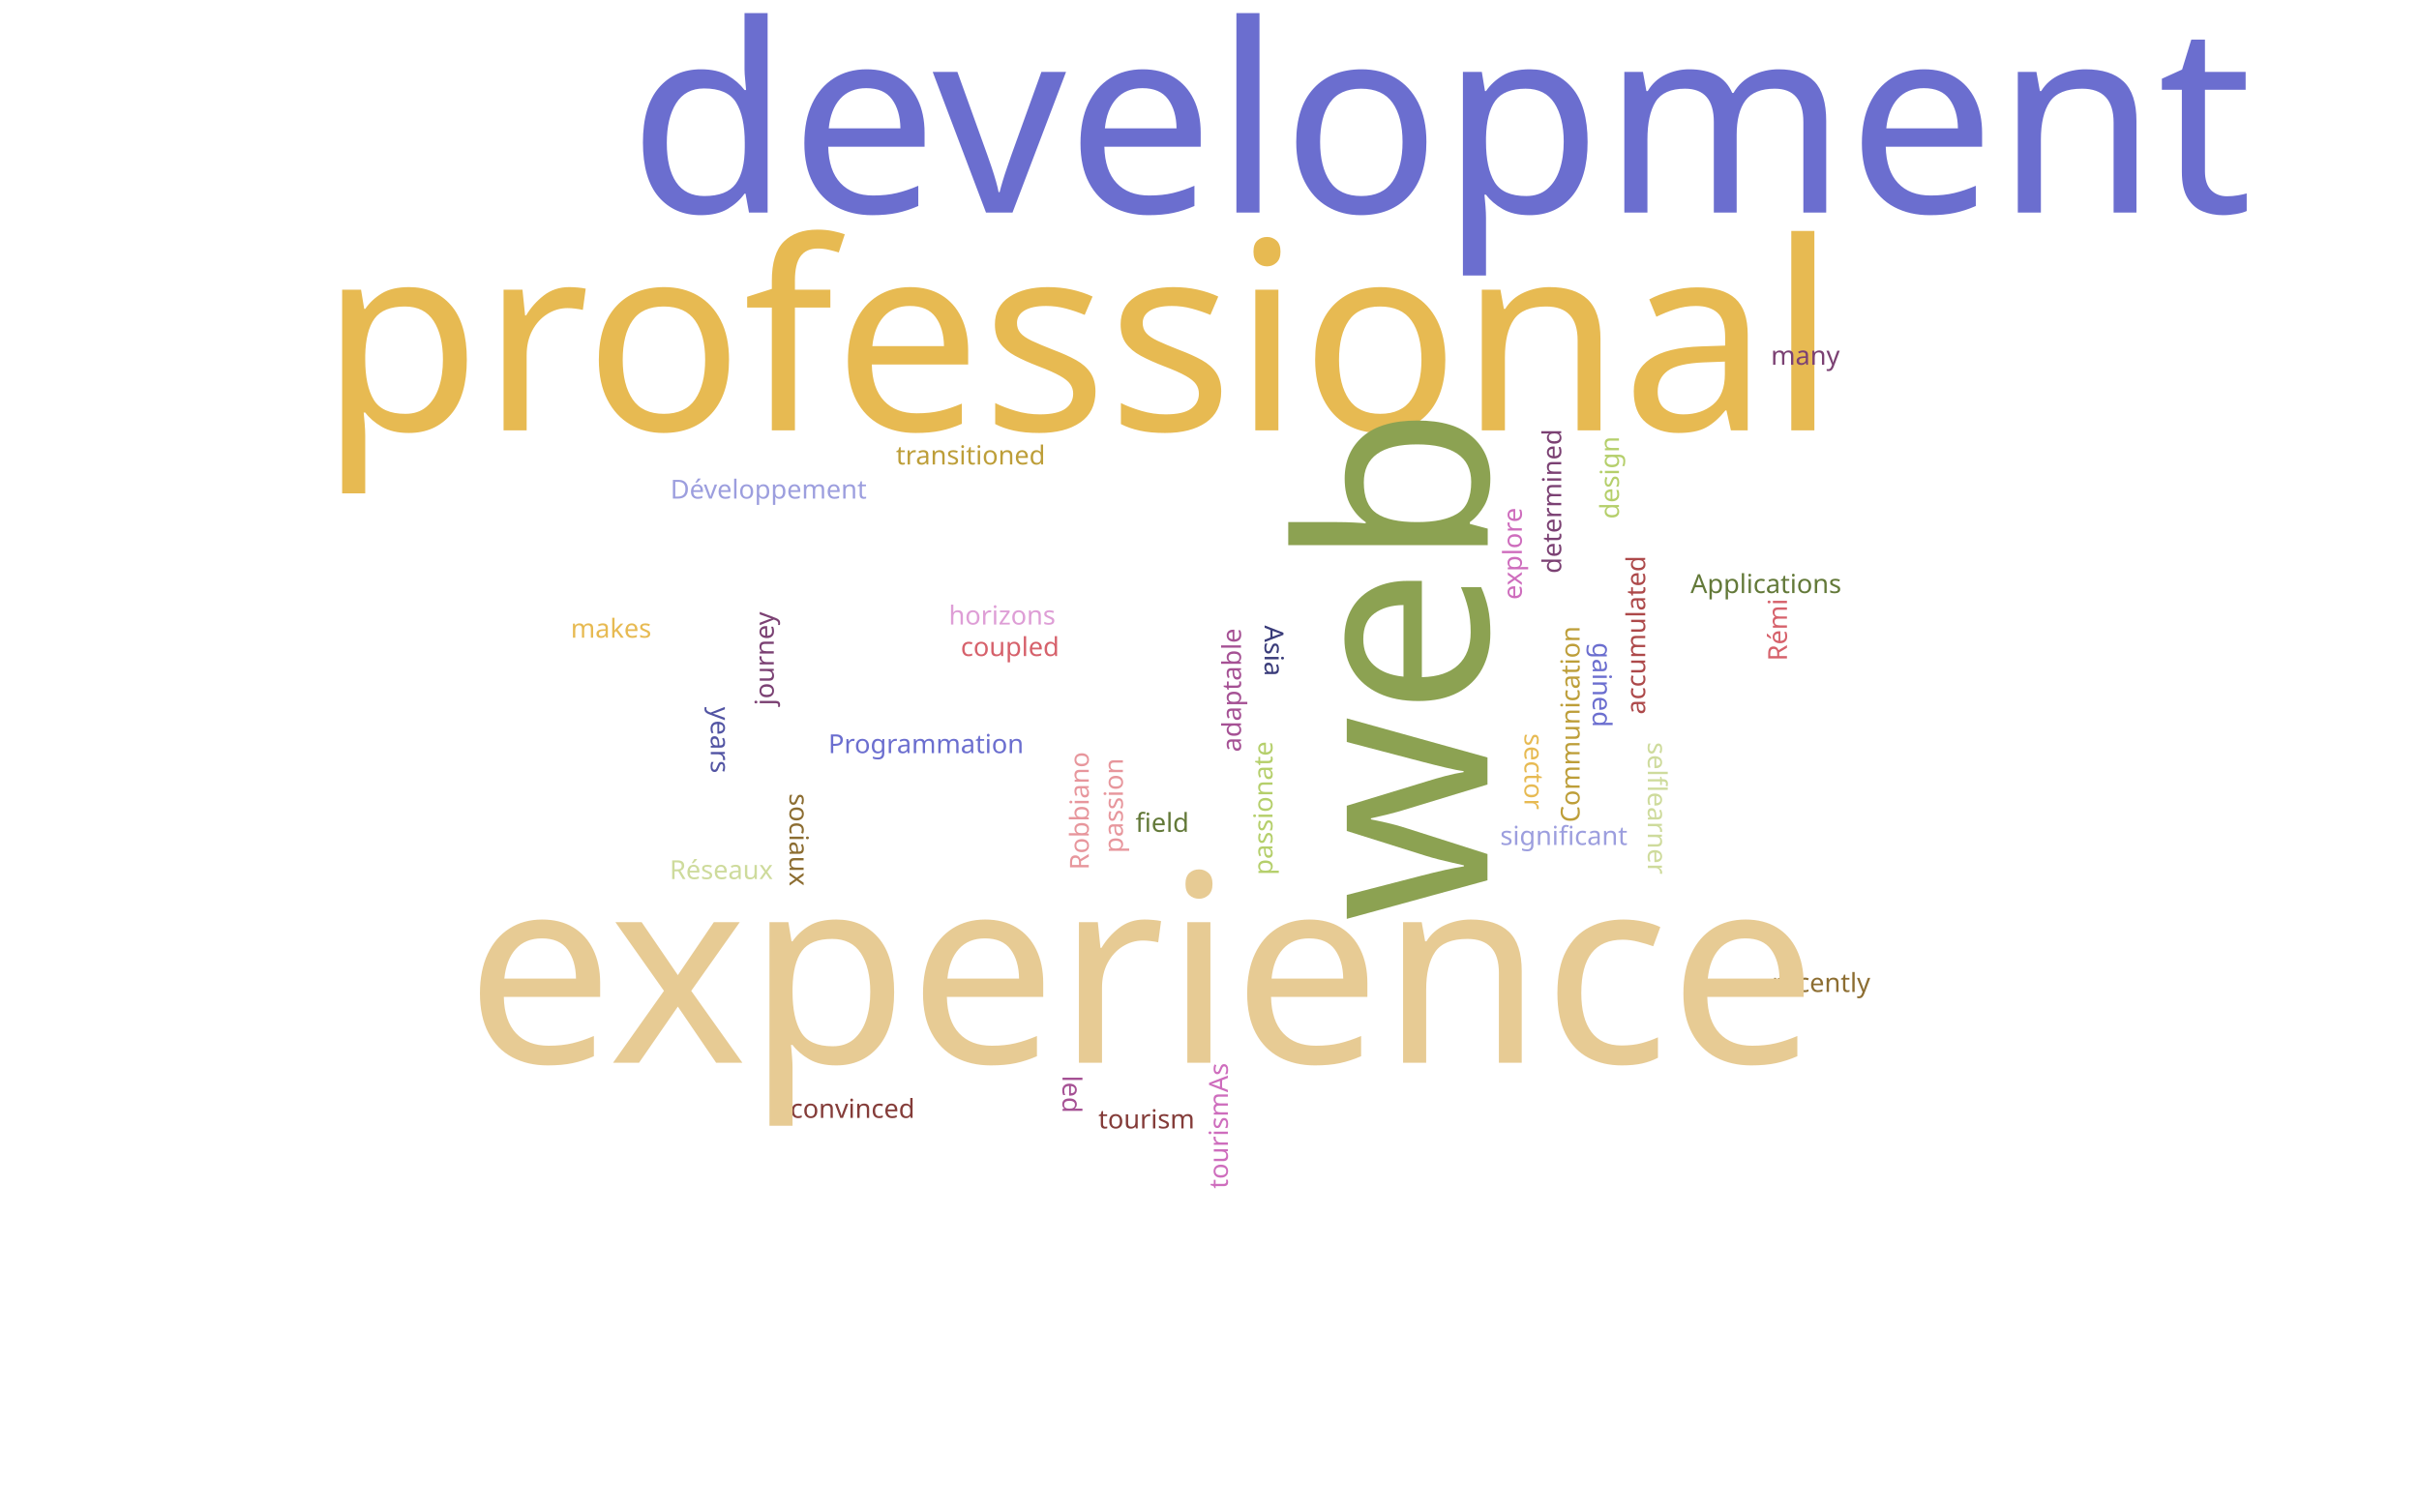
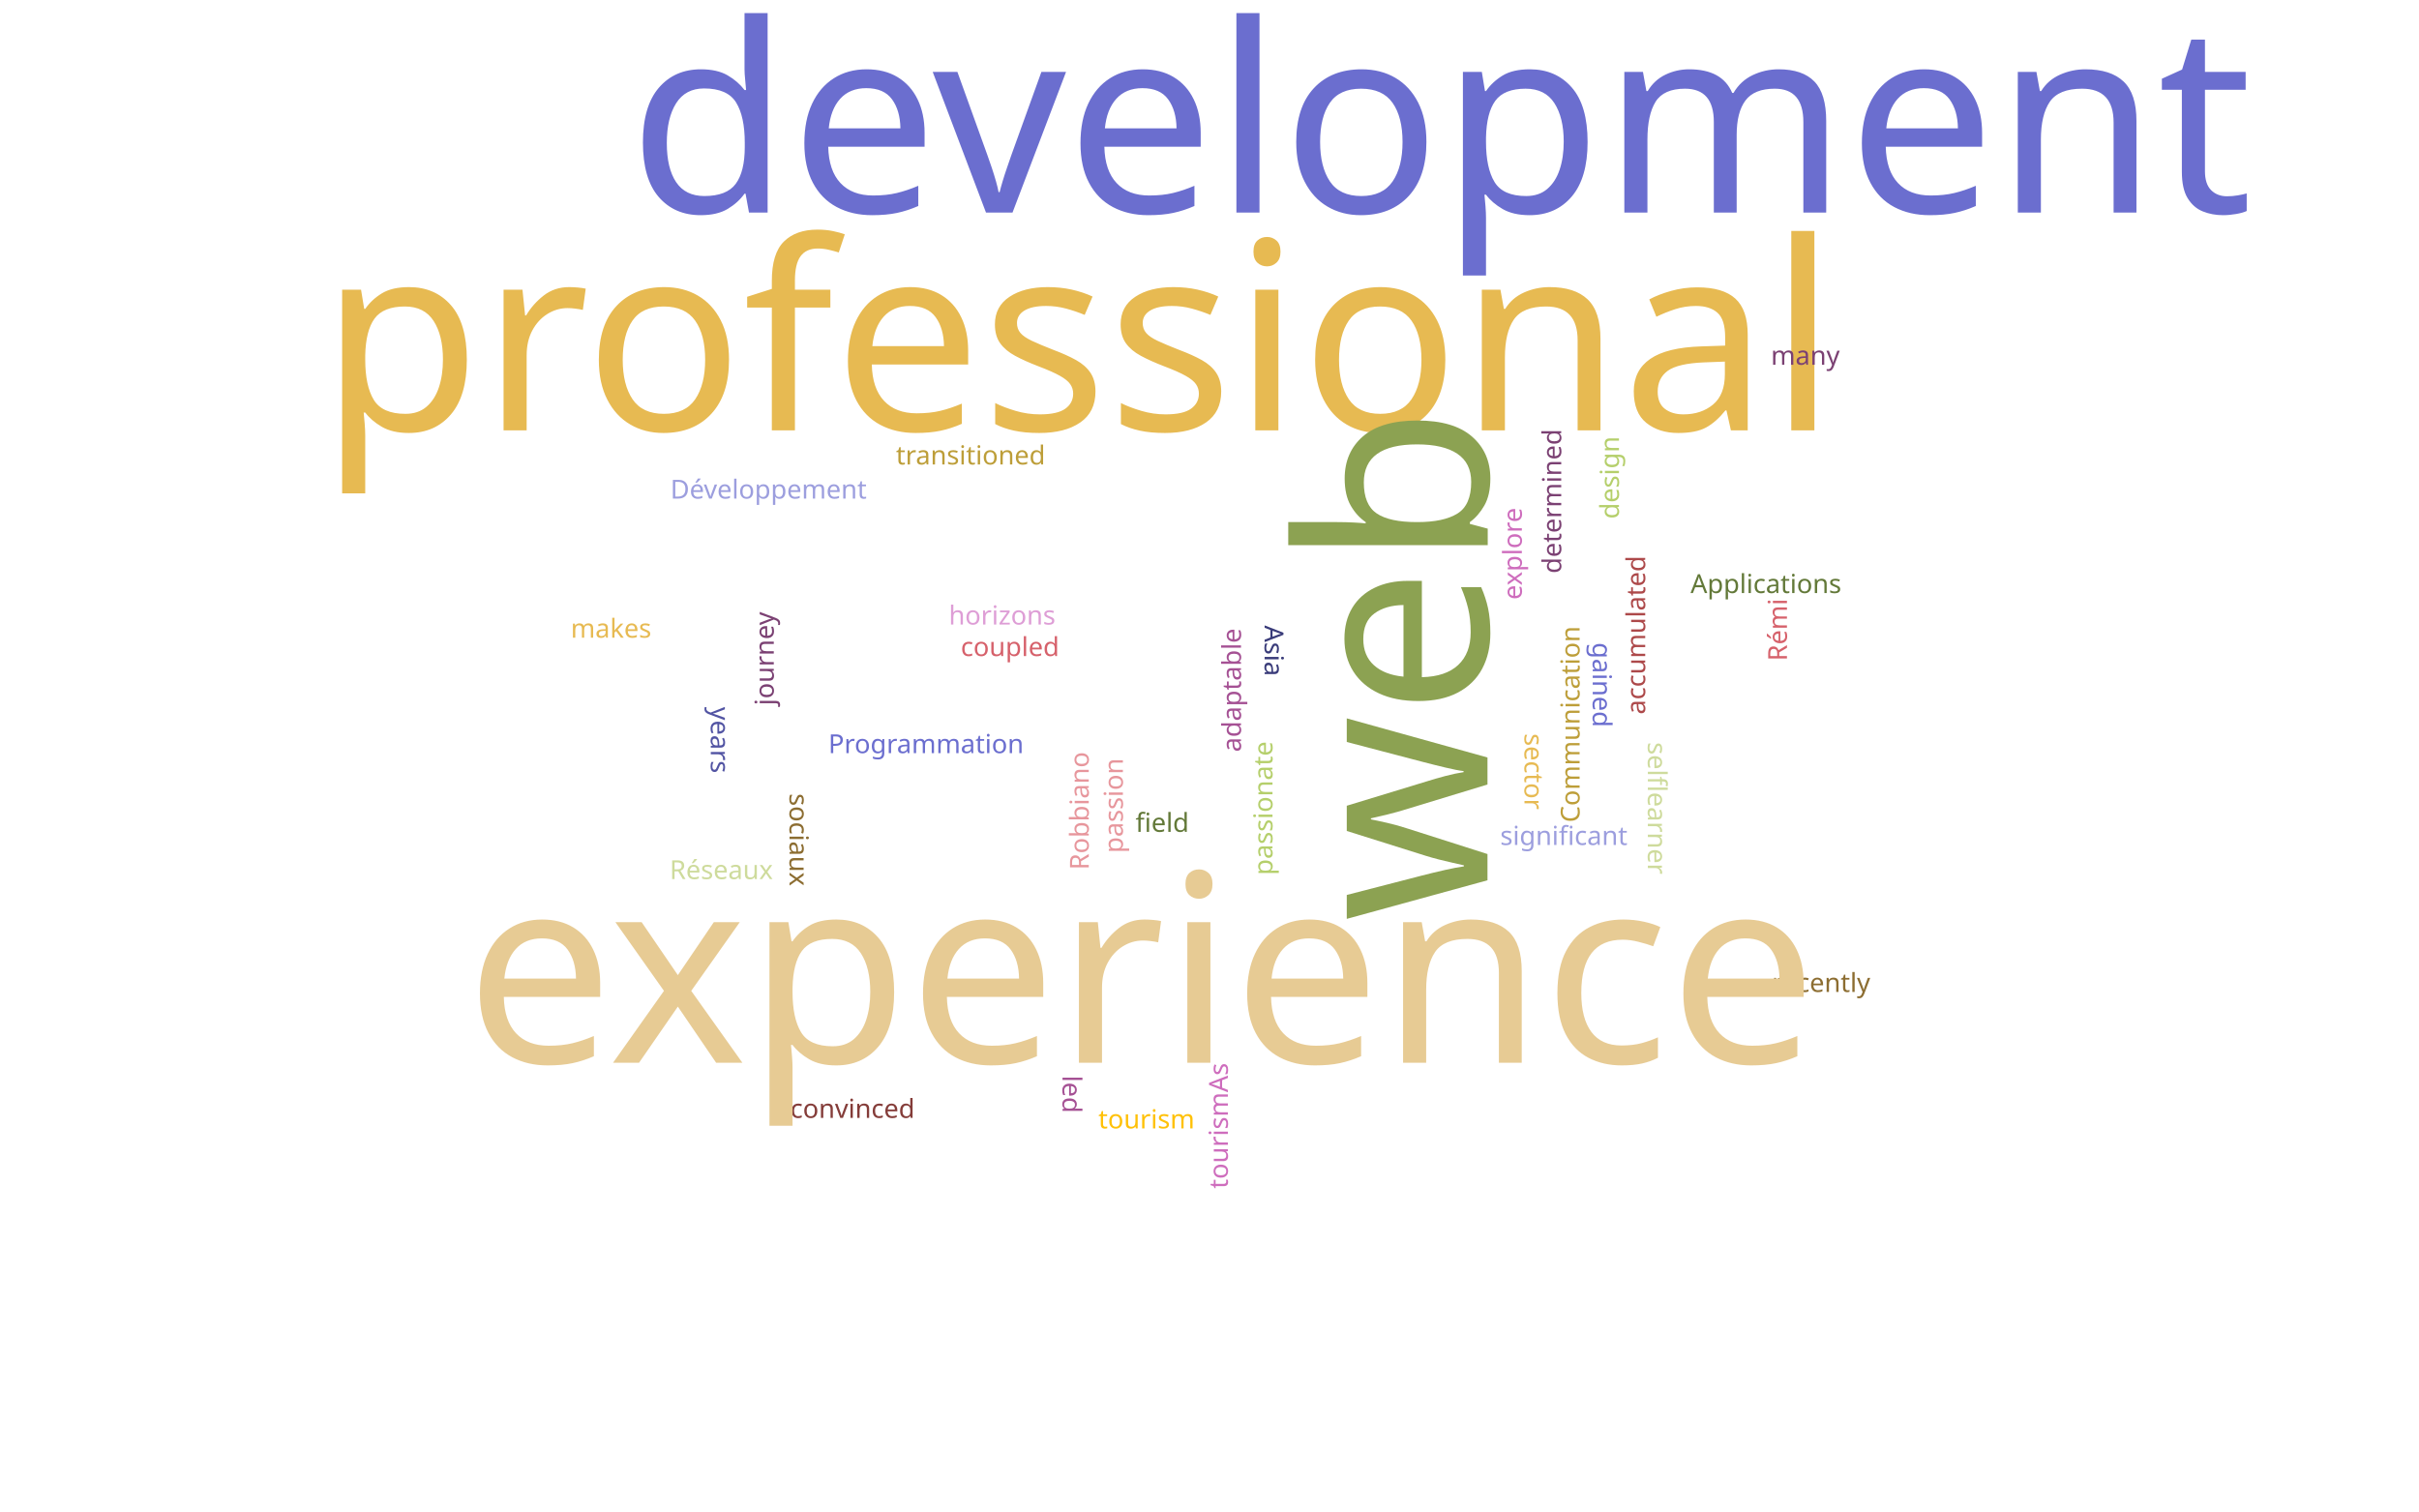
<svg xmlns="http://www.w3.org/2000/svg" width="960" height="600" version="1.1">
  <g />
  <g transform="translate(480,300)scale(1.041667,1.041667)">
    <text text-anchor="middle" transform="translate(-47,-121)rotate(90)" style="font-size: 10px; font-family: Impact; fill: rgb(57, 59, 121);" />
    <text text-anchor="middle" transform="translate(-50,-124)rotate(0)" style="font-size: 100px; font-family: Impact; fill: rgb(231, 186, 82);">professional</text>
-     <text text-anchor="middle" transform="translate(-24,142)rotate(0)" style="font-size: 10px; font-family: Impact; fill: rgb(132, 60, 57);">tourism</text>
+     <text text-anchor="middle" transform="translate(-24,142)rotate(0)" style="font-size: 10px; font-family: Impact; fill: rgb(255, 193, 007);">tourism</text>
    <text text-anchor="middle" transform="translate(220,-48)rotate(-90)" style="font-size: 10px; font-family: Impact; fill: rgb(214, 97, 107);">Rémi</text>
    <text text-anchor="middle" transform="translate(-46,21)rotate(-90)" style="font-size: 10px; font-family: Impact; fill: rgb(231, 150, 156);">Robbiano</text>
    <text text-anchor="middle" transform="translate(-166,-37)rotate(-90)" style="font-size: 10px; font-family: Impact; fill: rgb(123, 65, 115);">journey</text>
    <text text-anchor="middle" transform="translate(-56,129)rotate(90)" style="font-size: 10px; font-family: Impact; fill: rgb(165, 81, 148);">led</text>
    <text text-anchor="middle" transform="translate(119,-77)rotate(-90)" style="font-size: 10px; font-family: Impact; fill: rgb(206, 109, 189);">explore</text>
    <text text-anchor="middle" transform="translate(-79,-50)rotate(0)" style="font-size: 10px; font-family: Impact; fill: rgb(222, 158, 214);">horizons</text>
    <text text-anchor="middle" transform="translate(21,-40)rotate(90)" style="font-size: 10px; font-family: Impact; fill: rgb(57, 59, 121);">Asia</text>
    <text text-anchor="middle" transform="translate(227,-149)" style="font-size: 10px; font-family: Impact; fill: rgb(123, 65, 115);">many</text>
    <text text-anchor="middle" transform="translate(-190,-6)rotate(90)" style="font-size: 10px; font-family: Impact; fill: rgb(82, 84, 163);">years</text>
    <text text-anchor="middle" transform="translate(146,-27)rotate(90)" style="font-size: 10px; font-family: Impact; fill: rgb(107, 110, 207);">gained</text>
    <text text-anchor="middle" transform="translate(135,34)rotate(0)" style="font-size: 10px; font-family: Impact; fill: rgb(156, 158, 222);">significant</text>
    <text text-anchor="middle" transform="translate(-18,29)rotate(0)" style="font-size: 10px; font-family: Impact; fill: rgb(99, 121, 57);">field</text>
    <text text-anchor="middle" transform="translate(24,20)rotate(-90)" style="font-size: 10px; font-family: Impact; fill: rgb(181, 207, 107);">passionate</text>
    <text text-anchor="middle" transform="translate(167,20)rotate(90)" style="font-size: 10px; font-family: Impact; fill: rgb(206, 219, 156);">selflearner</text>
    <text text-anchor="middle" transform="translate(233,90)rotate(0)" style="font-size: 10px; font-family: Impact; fill: rgb(140, 109, 49);">recently</text>
    <text text-anchor="middle" transform="translate(-91,-111)rotate(0)" style="font-size: 10px; font-family: Impact; fill: rgb(189, 158, 57);">transitioned</text>
    <text text-anchor="middle" transform="translate(106,-35)rotate(-90)" style="font-size: 100px; font-family: Impact; fill: rgb(140, 162, 82);">web</text>
    <text text-anchor="middle" transform="translate(120,6)rotate(90)" style="font-size: 10px; font-family: Impact; fill: rgb(231, 186, 82);">sector</text>
    <text text-anchor="middle" transform="translate(-136,138)rotate(0)" style="font-size: 10px; font-family: Impact; fill: rgb(132, 60, 57);">convinced</text>
    <text text-anchor="middle" transform="translate(166,-46)rotate(-90)" style="font-size: 10px; font-family: Impact; fill: rgb(173, 73, 74);">accumulated</text>
    <text text-anchor="middle" transform="translate(-76,-38)rotate(0)" style="font-size: 10px; font-family: Impact; fill: rgb(214, 97, 107);">coupled</text>
    <text text-anchor="middle" transform="translate(-33,19)rotate(-90)" style="font-size: 10px; font-family: Impact; fill: rgb(231, 150, 156);">passion</text>
    <text text-anchor="middle" transform="translate(-228,-45)rotate(0)" style="font-size: 10px; font-family: Impact; fill: rgb(231, 186, 82);">makes</text>
    <text text-anchor="middle" transform="translate(134,-97)rotate(-90)" style="font-size: 10px; font-family: Impact; fill: rgb(123, 65, 115);">determined</text>
    <text text-anchor="middle" transform="translate(12,-25)rotate(-90)" style="font-size: 10px; font-family: Impact; fill: rgb(165, 81, 148);">adaptable</text>
    <text text-anchor="middle" transform="translate(7,141)rotate(-90)" style="font-size: 10px; font-family: Impact; fill: rgb(206, 109, 189);">tourismAs</text>
    <text text-anchor="middle" transform="translate(-108,-1)rotate(0)" style="font-size: 10px; font-family: Impact; fill: rgb(107, 110, 207);">Programmation</text>
    <text text-anchor="middle" transform="translate(-168,-98)" style="font-size: 10px; font-family: Impact; fill: rgb(156, 158, 222);">Développement</text>
    <text text-anchor="middle" transform="translate(212,-62)" style="font-size: 10px; font-family: Impact; fill: rgb(99, 121, 57);">Applications</text>
    <text text-anchor="middle" transform="translate(156,-106)rotate(-90)" style="font-size: 10px; font-family: Impact; fill: rgb(181, 207, 107);">design</text>
    <text text-anchor="middle" transform="translate(-186,47)" style="font-size: 10px; font-family: Impact; fill: rgb(206, 219, 156);">Réseaux</text>
    <text text-anchor="middle" transform="translate(-160,32)rotate(90)" style="font-size: 10px; font-family: Impact; fill: rgb(140, 109, 49);">sociaux</text>
    <text text-anchor="middle" transform="translate(141,-12)rotate(-90)" style="font-size: 10px; font-family: Impact; fill: rgb(189, 158, 57);">Communication</text>
    <text text-anchor="middle" transform="translate(-26,117)rotate(0)" style="font-size: 100px; font-family: Impact; fill: rgb(231, 203, 148);">experience</text>
    <text text-anchor="middle" transform="translate(88,-207)rotate(0)" style="font-size: 100px; font-family: Impact; fill: rgb(107, 110, 207);">development</text>
  </g>
</svg>
